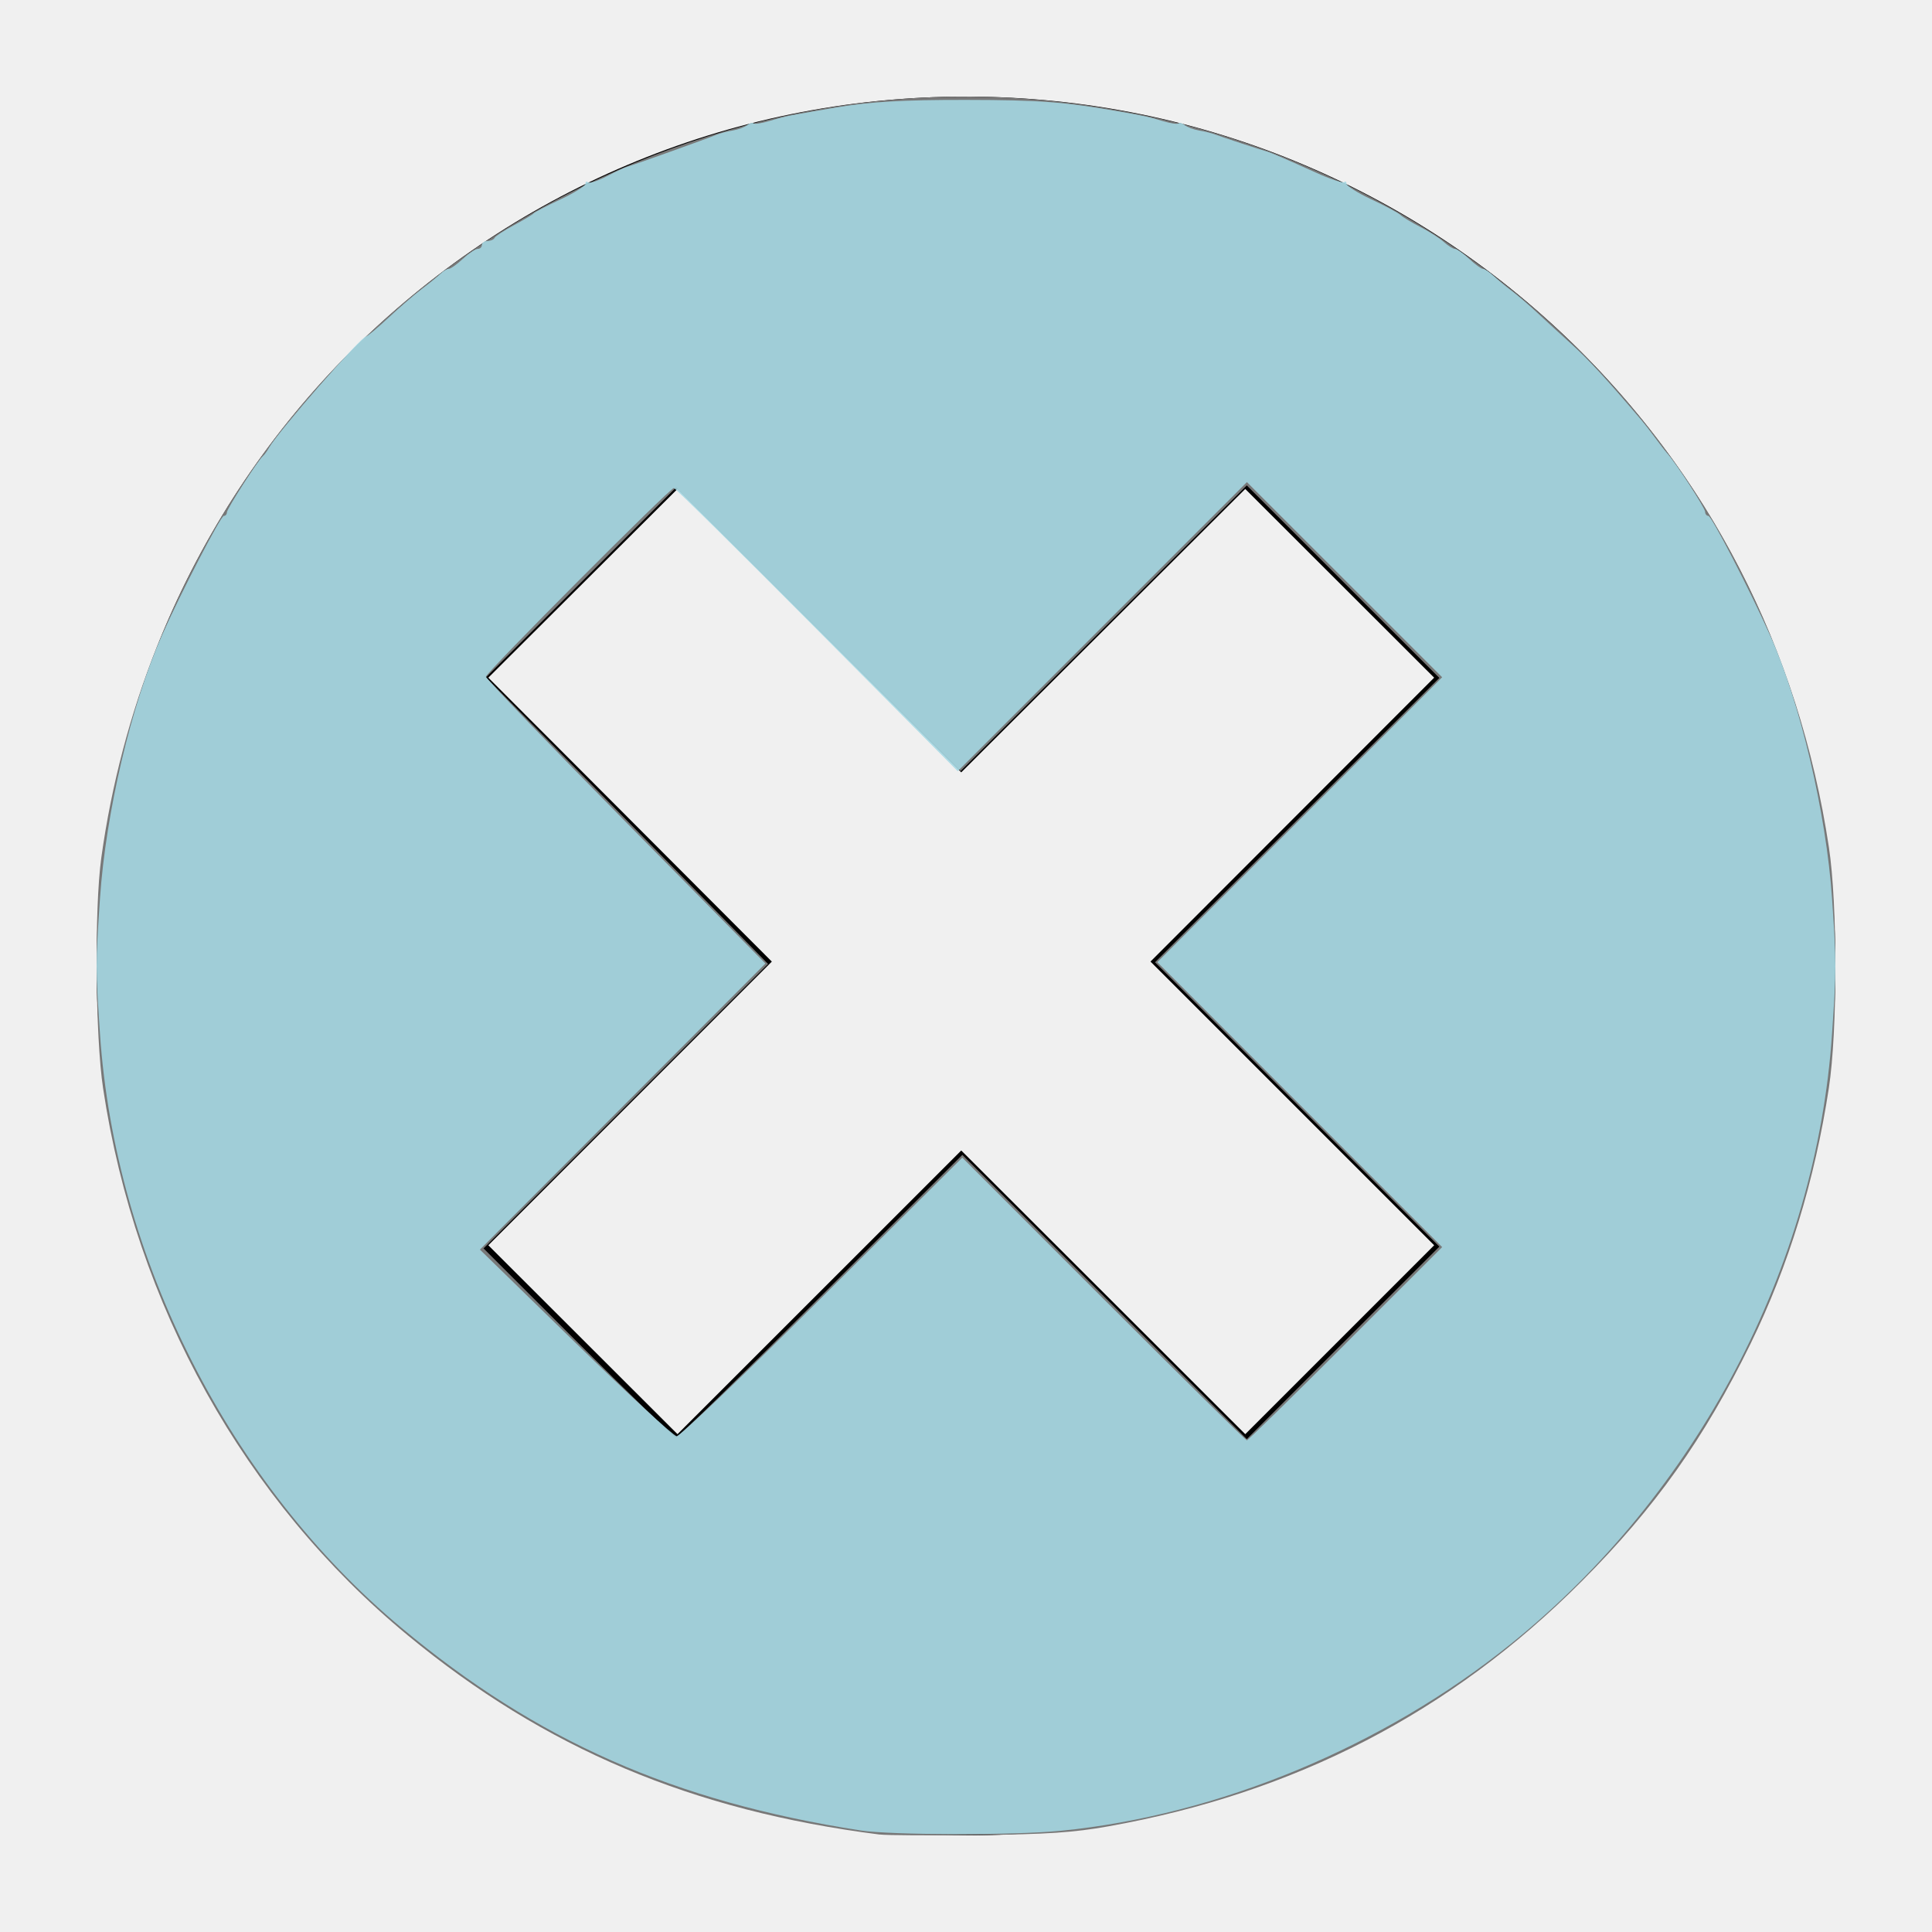
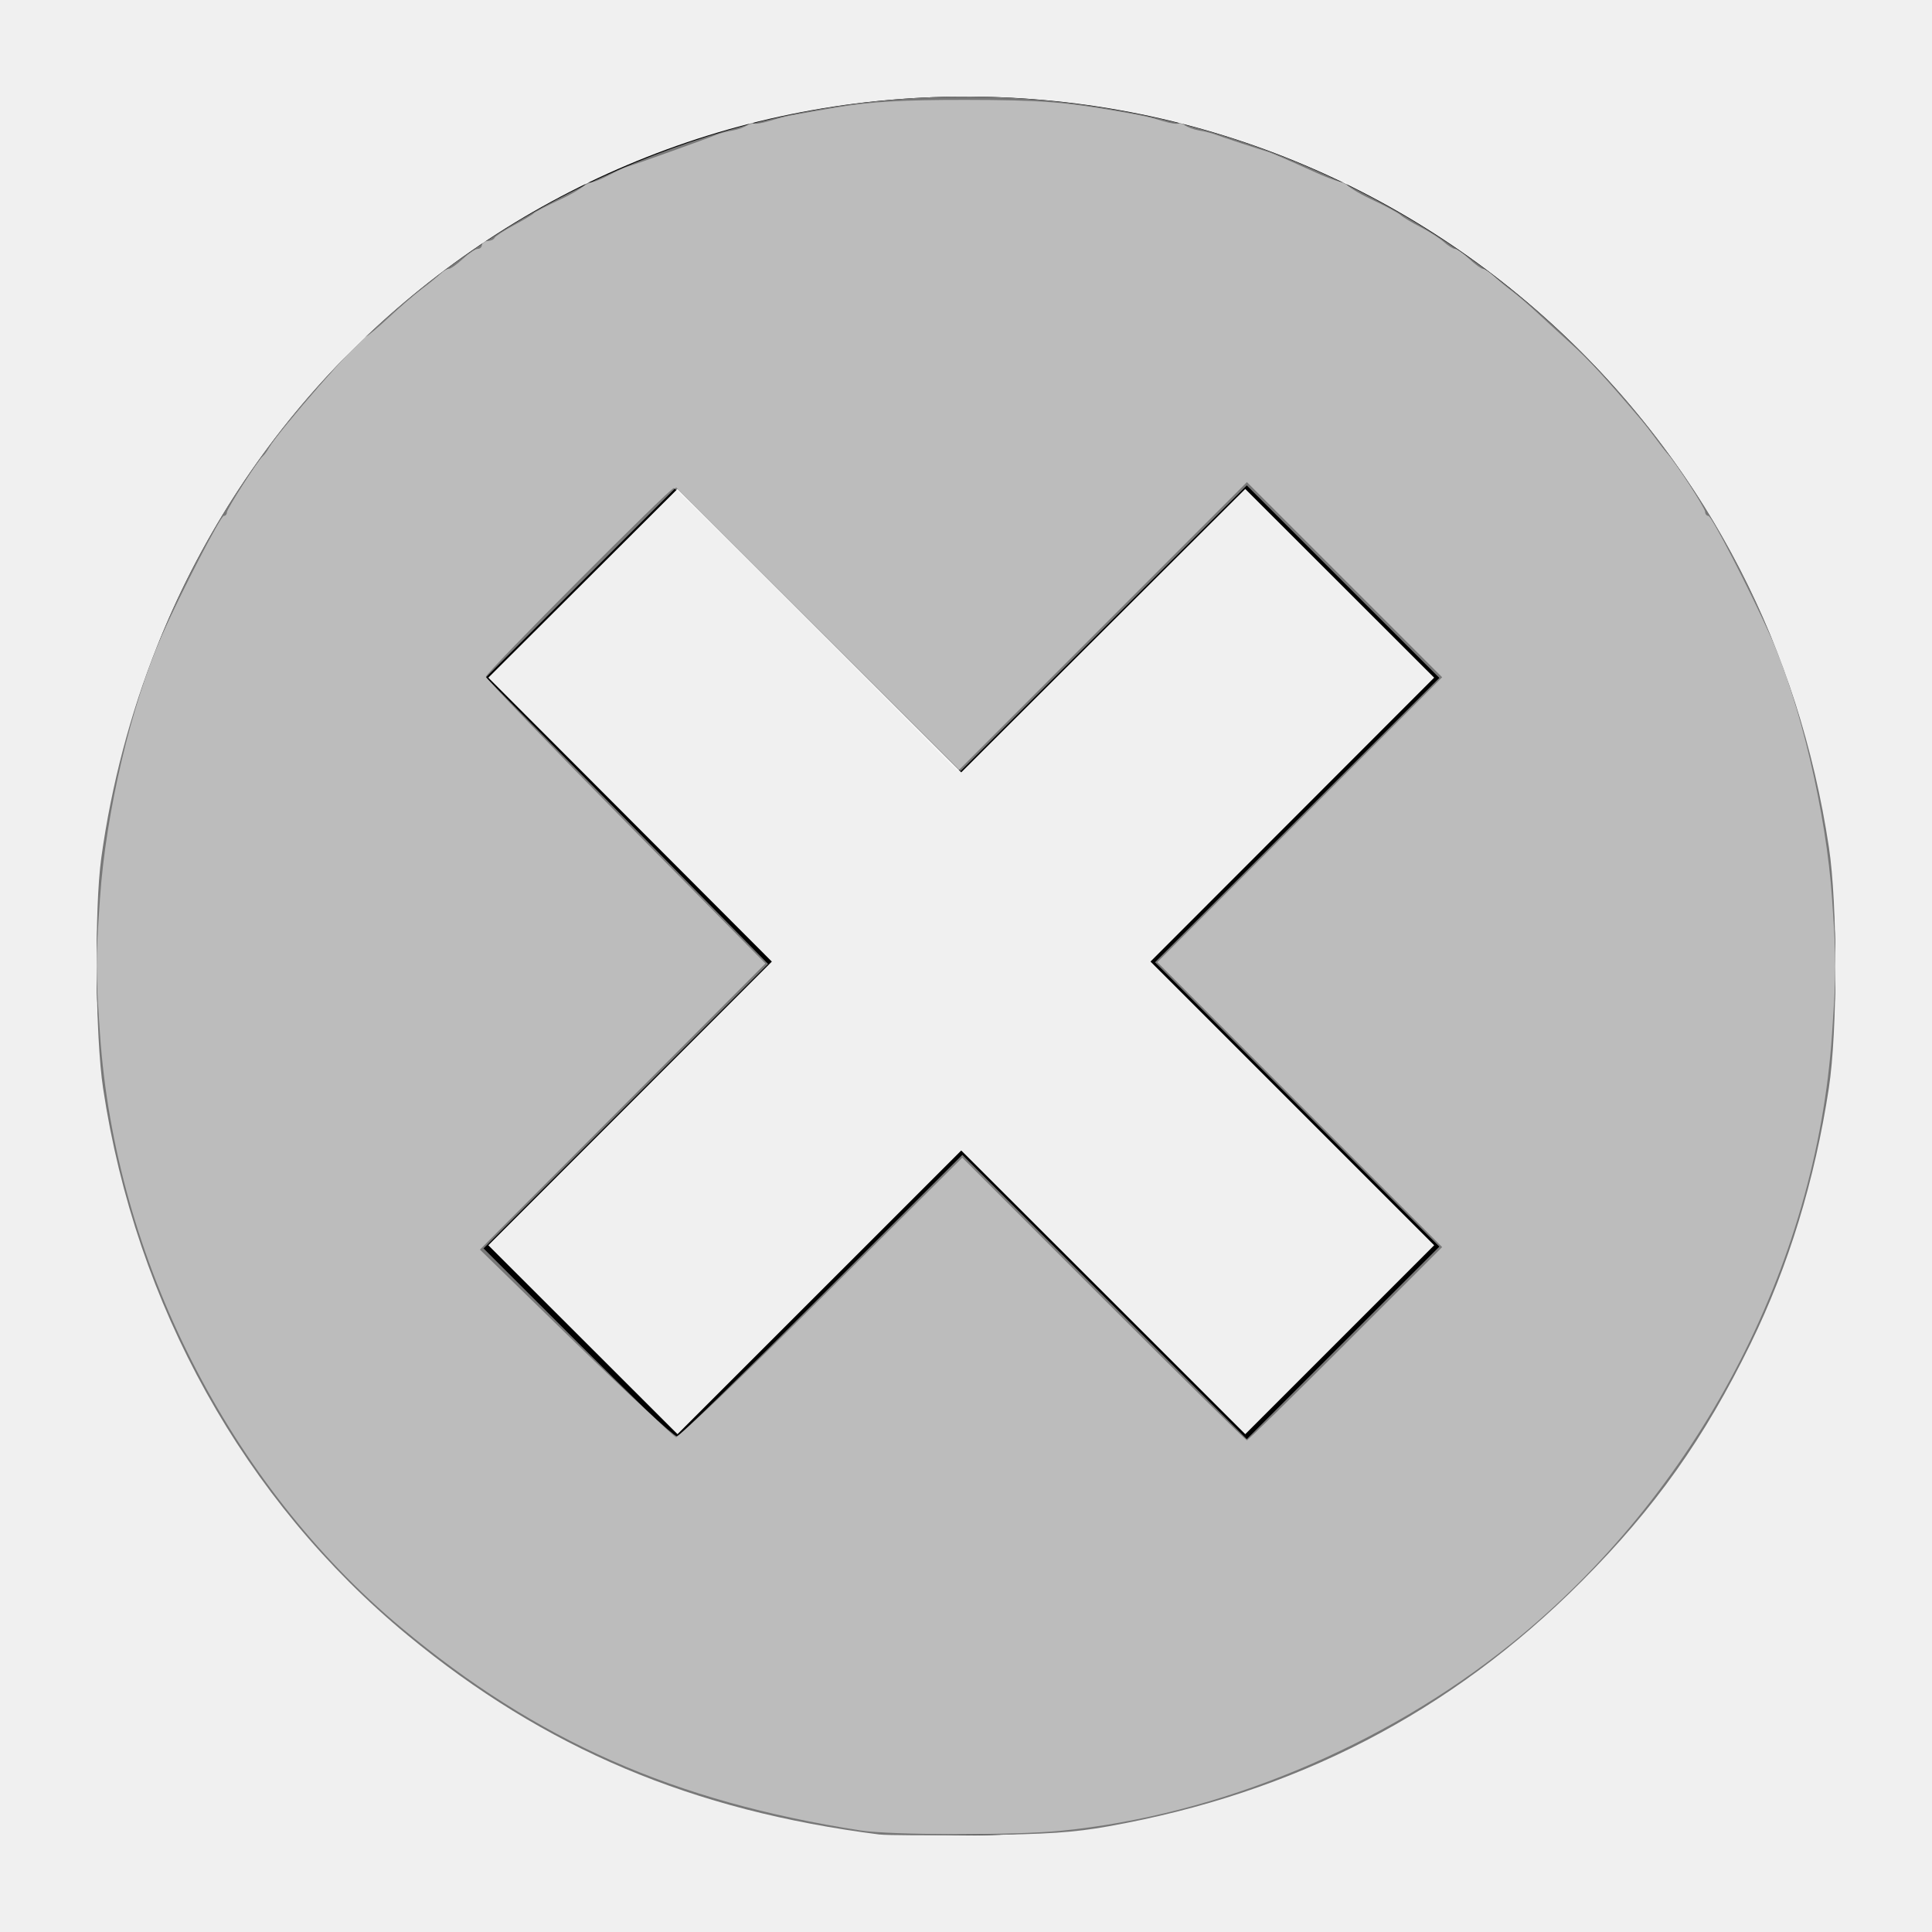
<svg xmlns="http://www.w3.org/2000/svg" version="1.1" id="pomodoro" x="0px" y="0px" width="100" height="100" viewBox="-7.125 -7.328 100 100" enable-background="new -7.125 -7.328 100 91.57" xml:space="preserve">
  <defs id="defs4141" />
  <path d="m 42.87,-2.328 c -24.869,0 -44.995,20.162 -44.995,45.005 0,24.873 20.127,44.995 44.995,44.995 24.843,0 45.005,-20.122 45.005,-44.995 0,-24.843 -20.162,-45.005 -45.005,-45.005 z M 67.107,57.126 57.329,66.904 42.629,52.221 27.942,66.904 18.151,57.126 32.825,42.444 18.151,27.748 27.942,17.98 42.628,32.649 57.328,17.98 67.106,27.748 52.424,42.443 67.107,57.126 Z" id="path4137" />
  <path style="fill:#787878;fill-opacity:1;stroke:none;stroke-opacity:1" d="M 38.4,87.627 C 28.705,86.398 21.085,83.181 13.983,77.318 5.519,70.33 -0.099,60.244 -1.79,48.998 -2.192,46.328 -2.243,39.678 -1.883,37.076 0.231,21.837 9.478,8.927 23.006,2.328 c 9.806,-4.783 20.444,-5.903 30.965,-3.258 7.358,1.849 14.404,5.756 19.977,11.075 7.367,7.032 12.032,16.085 13.59,26.372 0.451,2.981 0.45,9.518 -0.003,12.481 -0.729,4.773 -2.085,9.2 -4.046,13.214 -2.409,4.93 -4.947,8.502 -8.751,12.313 -6.782,6.795 -14.823,10.956 -24.505,12.68 -1.787,0.318 -3.134,0.409 -6.708,0.45 -2.46,0.029 -4.766,0.015 -5.125,-0.03 z m -3.029,-27.869 7.315,-7.311 7.361,7.357 7.361,7.357 4.984,-4.982 4.984,-4.982 -7.359,-7.359 -7.359,-7.359 7.359,-7.359 7.359,-7.359 -4.984,-4.982 -4.984,-4.982 -7.407,7.393 -7.407,7.393 -7.361,-7.342 -7.361,-7.342 -4.922,4.916 -4.922,4.916 7.301,7.417 7.301,7.417 -7.363,7.362 -7.363,7.362 4.891,4.889 c 2.69,2.689 4.975,4.889 5.077,4.889 0.102,0 3.478,-3.29 7.501,-7.311 z" id="path4145" />
-   <path style="fill:#a5d8e3;fill-opacity:0.878;stroke:none;stroke-linejoin:round;stroke-opacity:1" d="M 44.535,94.743 C 34.892,93.246 27.796,90.113 20.775,84.252 11.886,76.832 5.962,65.159 5.175,53.514 c -0.232,-3.432 -0.232,-3.58 0,-7.012 0.3,-4.436 1.614,-10.018 3.205,-13.612 0.943,-2.13 3.043,-6.187 3.203,-6.187 0.088,0 0.16,-0.082 0.16,-0.183 0,-0.185 1.624,-2.72 1.865,-2.911 0.071,-0.057 0.215,-0.255 0.319,-0.44 0.444,-0.793 4.762,-5.746 5.011,-5.749 0.07,-9.28e-4 0.599,-0.442 1.176,-0.98 0.577,-0.538 1.357,-1.21 1.734,-1.494 0.377,-0.284 0.803,-0.632 0.947,-0.773 0.144,-0.142 0.339,-0.258 0.433,-0.258 0.094,0 0.422,-0.232 0.728,-0.516 0.306,-0.284 0.653,-0.516 0.771,-0.516 0.118,0 0.215,-0.093 0.215,-0.206 0,-0.113 0.131,-0.206 0.292,-0.206 0.161,0 0.323,-0.07 0.361,-0.155 0.038,-0.085 0.486,-0.38 0.997,-0.655 0.51,-0.275 0.974,-0.554 1.031,-0.619 0.057,-0.065 0.683,-0.391 1.392,-0.724 0.709,-0.333 1.289,-0.696 1.289,-0.808 0,-0.111 0.058,-0.145 0.129,-0.074 0.071,0.071 0.512,-0.071 0.98,-0.315 0.468,-0.244 0.944,-0.466 1.057,-0.493 0.232,-0.056 4.162,-1.464 4.64,-1.662 0.17,-0.07 0.539,-0.166 0.82,-0.213 0.281,-0.047 0.614,-0.171 0.741,-0.276 0.127,-0.105 0.274,-0.147 0.328,-0.093 0.054,0.054 0.416,9.591e-4 0.806,-0.117 0.389,-0.118 0.894,-0.25 1.121,-0.293 C 41.397,5.887 42.538,5.687 43.297,5.559 45.066,5.263 46.714,5.167 50,5.171 c 3.805,0.005 5.084,0.101 7.94,0.601 1.31,0.229 1.54,0.28 2.255,0.497 0.389,0.118 0.752,0.171 0.806,0.117 0.054,-0.054 0.201,-0.012 0.328,0.093 0.127,0.105 0.46,0.229 0.741,0.276 0.281,0.047 0.65,0.138 0.82,0.204 0.299,0.115 2.472,0.829 2.681,0.881 0.181,0.045 1.113,0.446 2.522,1.085 0.752,0.341 1.421,0.567 1.485,0.502 0.065,-0.065 0.118,-0.027 0.118,0.085 0,0.111 0.58,0.475 1.289,0.808 0.709,0.333 1.389,0.698 1.51,0.811 0.122,0.113 0.583,0.392 1.026,0.619 0.442,0.227 0.987,0.575 1.21,0.773 0.223,0.199 0.485,0.361 0.582,0.361 0.097,0 0.427,0.232 0.732,0.516 0.306,0.284 0.627,0.516 0.713,0.516 0.086,0 0.331,0.162 0.545,0.361 0.213,0.199 0.635,0.547 0.937,0.773 0.302,0.227 0.898,0.737 1.324,1.134 0.426,0.397 1.236,1.139 1.8,1.65 0.881,0.798 1.757,1.751 3.546,3.854 0.211,0.248 0.563,0.699 0.783,1.002 0.22,0.303 0.495,0.657 0.611,0.786 0.455,0.506 1.954,2.82 1.954,3.017 0,0.115 0.077,0.209 0.17,0.209 0.161,0 2.091,3.738 3.195,6.187 1.542,3.422 2.906,9.222 3.203,13.612 0.232,3.432 0.232,3.58 0,7.012 -0.815,12.061 -6.997,23.809 -16.609,31.563 -6.619,5.34 -15.182,8.893 -23.343,9.688 -2.412,0.235 -8.776,0.222 -10.338,-0.02 z m 25.108,-25.193 5.003,-5 -7.372,-7.374 -7.372,-7.374 7.372,-7.374 7.372,-7.374 -5.053,-5.05 -5.053,-5.05 -7.484,7.482 -7.484,7.482 -7.28,-7.329 c -4.004,-4.031 -7.34,-7.329 -7.414,-7.329 -0.205,0 -9.728,9.56 -9.728,9.766 0,0.098 3.255,3.479 7.234,7.512 l 7.234,7.333 -7.389,7.404 -7.389,7.404 4.95,4.826 c 2.722,2.654 5.079,4.829 5.236,4.833 0.157,0.004 3.548,-3.239 7.534,-7.206 l 7.248,-7.213 7.314,7.316 c 4.023,4.024 7.36,7.316 7.417,7.316 0.056,0 2.354,-2.25 5.106,-5 z" id="path4134" transform="translate(-7.125,-7.328)" />
+   <path style="fill:#ffffff;fill-opacity:0.502;stroke:none;stroke-linejoin:round;stroke-opacity:1" d="M 44.535,94.743 C 34.892,93.246 27.796,90.113 20.775,84.252 11.886,76.832 5.962,65.159 5.175,53.514 c -0.232,-3.432 -0.232,-3.58 0,-7.012 0.3,-4.436 1.614,-10.018 3.205,-13.612 0.943,-2.13 3.043,-6.187 3.203,-6.187 0.088,0 0.16,-0.082 0.16,-0.183 0,-0.185 1.624,-2.72 1.865,-2.911 0.071,-0.057 0.215,-0.255 0.319,-0.44 0.444,-0.793 4.762,-5.746 5.011,-5.749 0.07,-9.28e-4 0.599,-0.442 1.176,-0.98 0.577,-0.538 1.357,-1.21 1.734,-1.494 0.377,-0.284 0.803,-0.632 0.947,-0.773 0.144,-0.142 0.339,-0.258 0.433,-0.258 0.094,0 0.422,-0.232 0.728,-0.516 0.306,-0.284 0.653,-0.516 0.771,-0.516 0.118,0 0.215,-0.093 0.215,-0.206 0,-0.113 0.131,-0.206 0.292,-0.206 0.161,0 0.323,-0.07 0.361,-0.155 0.038,-0.085 0.486,-0.38 0.997,-0.655 0.51,-0.275 0.974,-0.554 1.031,-0.619 0.057,-0.065 0.683,-0.391 1.392,-0.724 0.709,-0.333 1.289,-0.696 1.289,-0.808 0,-0.111 0.058,-0.145 0.129,-0.074 0.071,0.071 0.512,-0.071 0.98,-0.315 0.468,-0.244 0.944,-0.466 1.057,-0.493 0.232,-0.056 4.162,-1.464 4.64,-1.662 0.17,-0.07 0.539,-0.166 0.82,-0.213 0.281,-0.047 0.614,-0.171 0.741,-0.276 0.127,-0.105 0.274,-0.147 0.328,-0.093 0.054,0.054 0.416,9.591e-4 0.806,-0.117 0.389,-0.118 0.894,-0.25 1.121,-0.293 C 41.397,5.887 42.538,5.687 43.297,5.559 45.066,5.263 46.714,5.167 50,5.171 c 3.805,0.005 5.084,0.101 7.94,0.601 1.31,0.229 1.54,0.28 2.255,0.497 0.389,0.118 0.752,0.171 0.806,0.117 0.054,-0.054 0.201,-0.012 0.328,0.093 0.127,0.105 0.46,0.229 0.741,0.276 0.281,0.047 0.65,0.138 0.82,0.204 0.299,0.115 2.472,0.829 2.681,0.881 0.181,0.045 1.113,0.446 2.522,1.085 0.752,0.341 1.421,0.567 1.485,0.502 0.065,-0.065 0.118,-0.027 0.118,0.085 0,0.111 0.58,0.475 1.289,0.808 0.709,0.333 1.389,0.698 1.51,0.811 0.122,0.113 0.583,0.392 1.026,0.619 0.442,0.227 0.987,0.575 1.21,0.773 0.223,0.199 0.485,0.361 0.582,0.361 0.097,0 0.427,0.232 0.732,0.516 0.306,0.284 0.627,0.516 0.713,0.516 0.086,0 0.331,0.162 0.545,0.361 0.213,0.199 0.635,0.547 0.937,0.773 0.302,0.227 0.898,0.737 1.324,1.134 0.426,0.397 1.236,1.139 1.8,1.65 0.881,0.798 1.757,1.751 3.546,3.854 0.211,0.248 0.563,0.699 0.783,1.002 0.22,0.303 0.495,0.657 0.611,0.786 0.455,0.506 1.954,2.82 1.954,3.017 0,0.115 0.077,0.209 0.17,0.209 0.161,0 2.091,3.738 3.195,6.187 1.542,3.422 2.906,9.222 3.203,13.612 0.232,3.432 0.232,3.58 0,7.012 -0.815,12.061 -6.997,23.809 -16.609,31.563 -6.619,5.34 -15.182,8.893 -23.343,9.688 -2.412,0.235 -8.776,0.222 -10.338,-0.02 z m 25.108,-25.193 5.003,-5 -7.372,-7.374 -7.372,-7.374 7.372,-7.374 7.372,-7.374 -5.053,-5.05 -5.053,-5.05 -7.484,7.482 -7.484,7.482 -7.28,-7.329 c -4.004,-4.031 -7.34,-7.329 -7.414,-7.329 -0.205,0 -9.728,9.56 -9.728,9.766 0,0.098 3.255,3.479 7.234,7.512 l 7.234,7.333 -7.389,7.404 -7.389,7.404 4.95,4.826 c 2.722,2.654 5.079,4.829 5.236,4.833 0.157,0.004 3.548,-3.239 7.534,-7.206 l 7.248,-7.213 7.314,7.316 c 4.023,4.024 7.36,7.316 7.417,7.316 0.056,0 2.354,-2.25 5.106,-5 z" id="path4134" transform="translate(-7.125,-7.328)" />
</svg>
